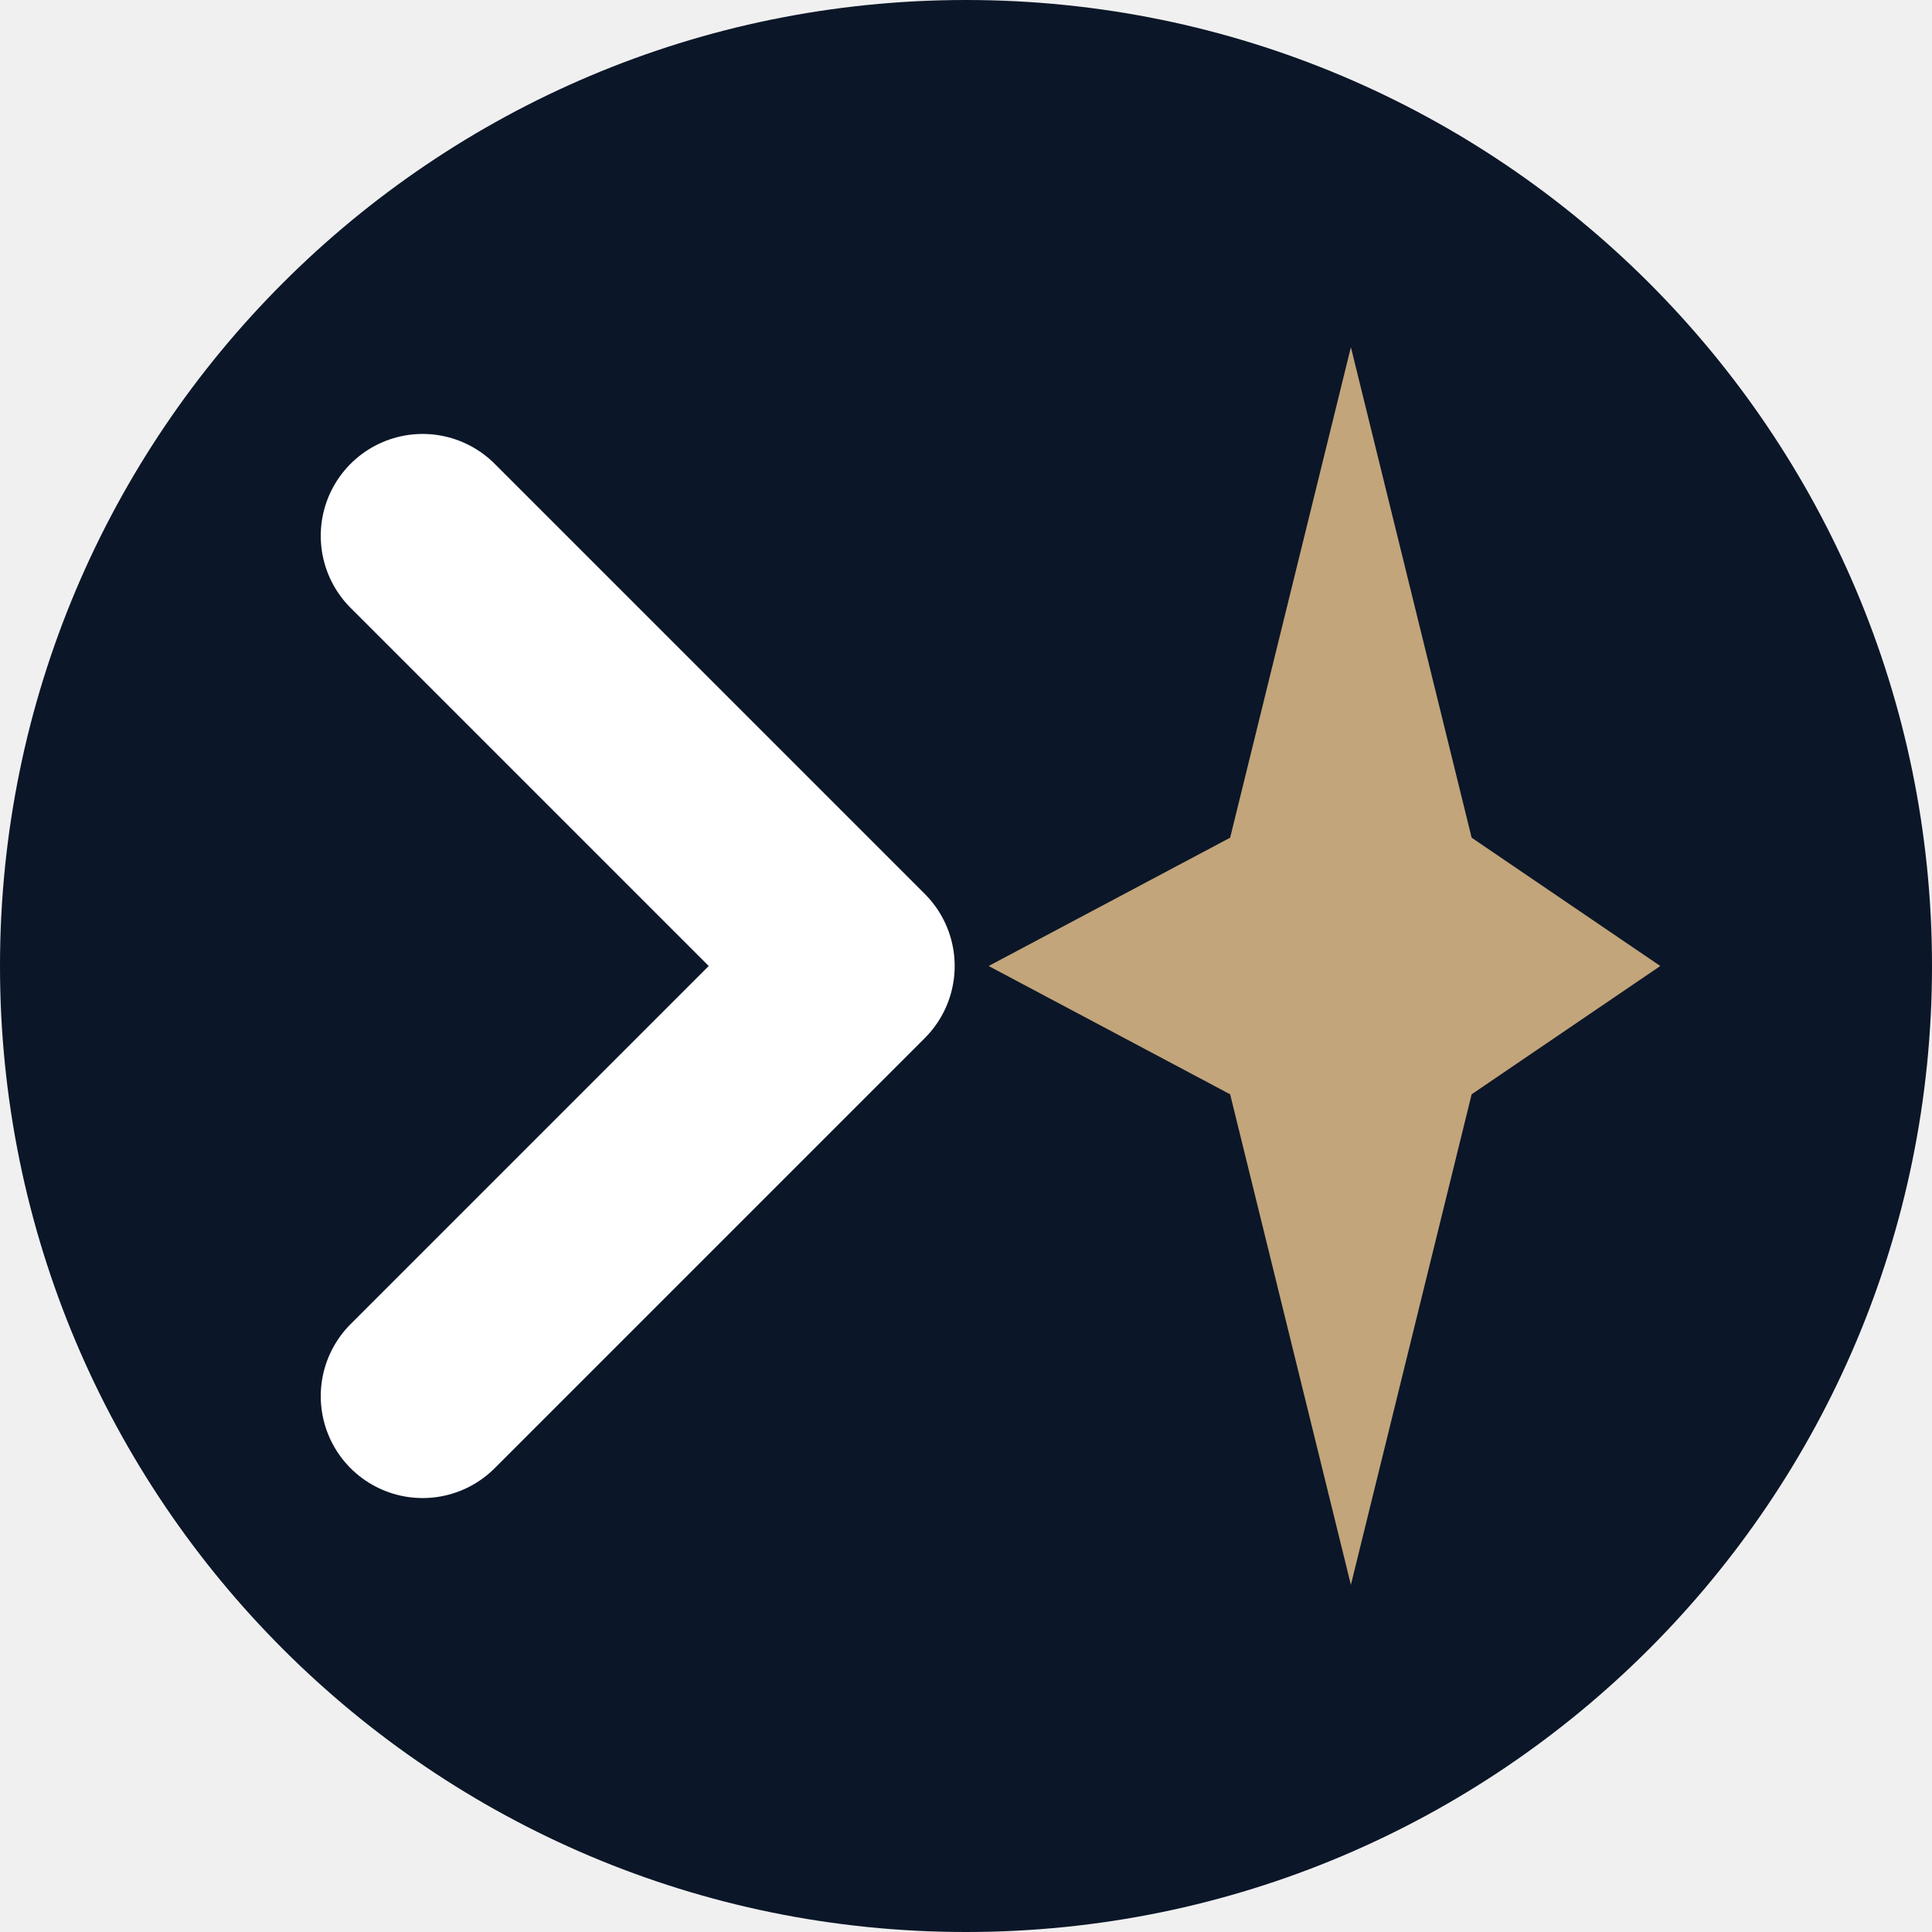
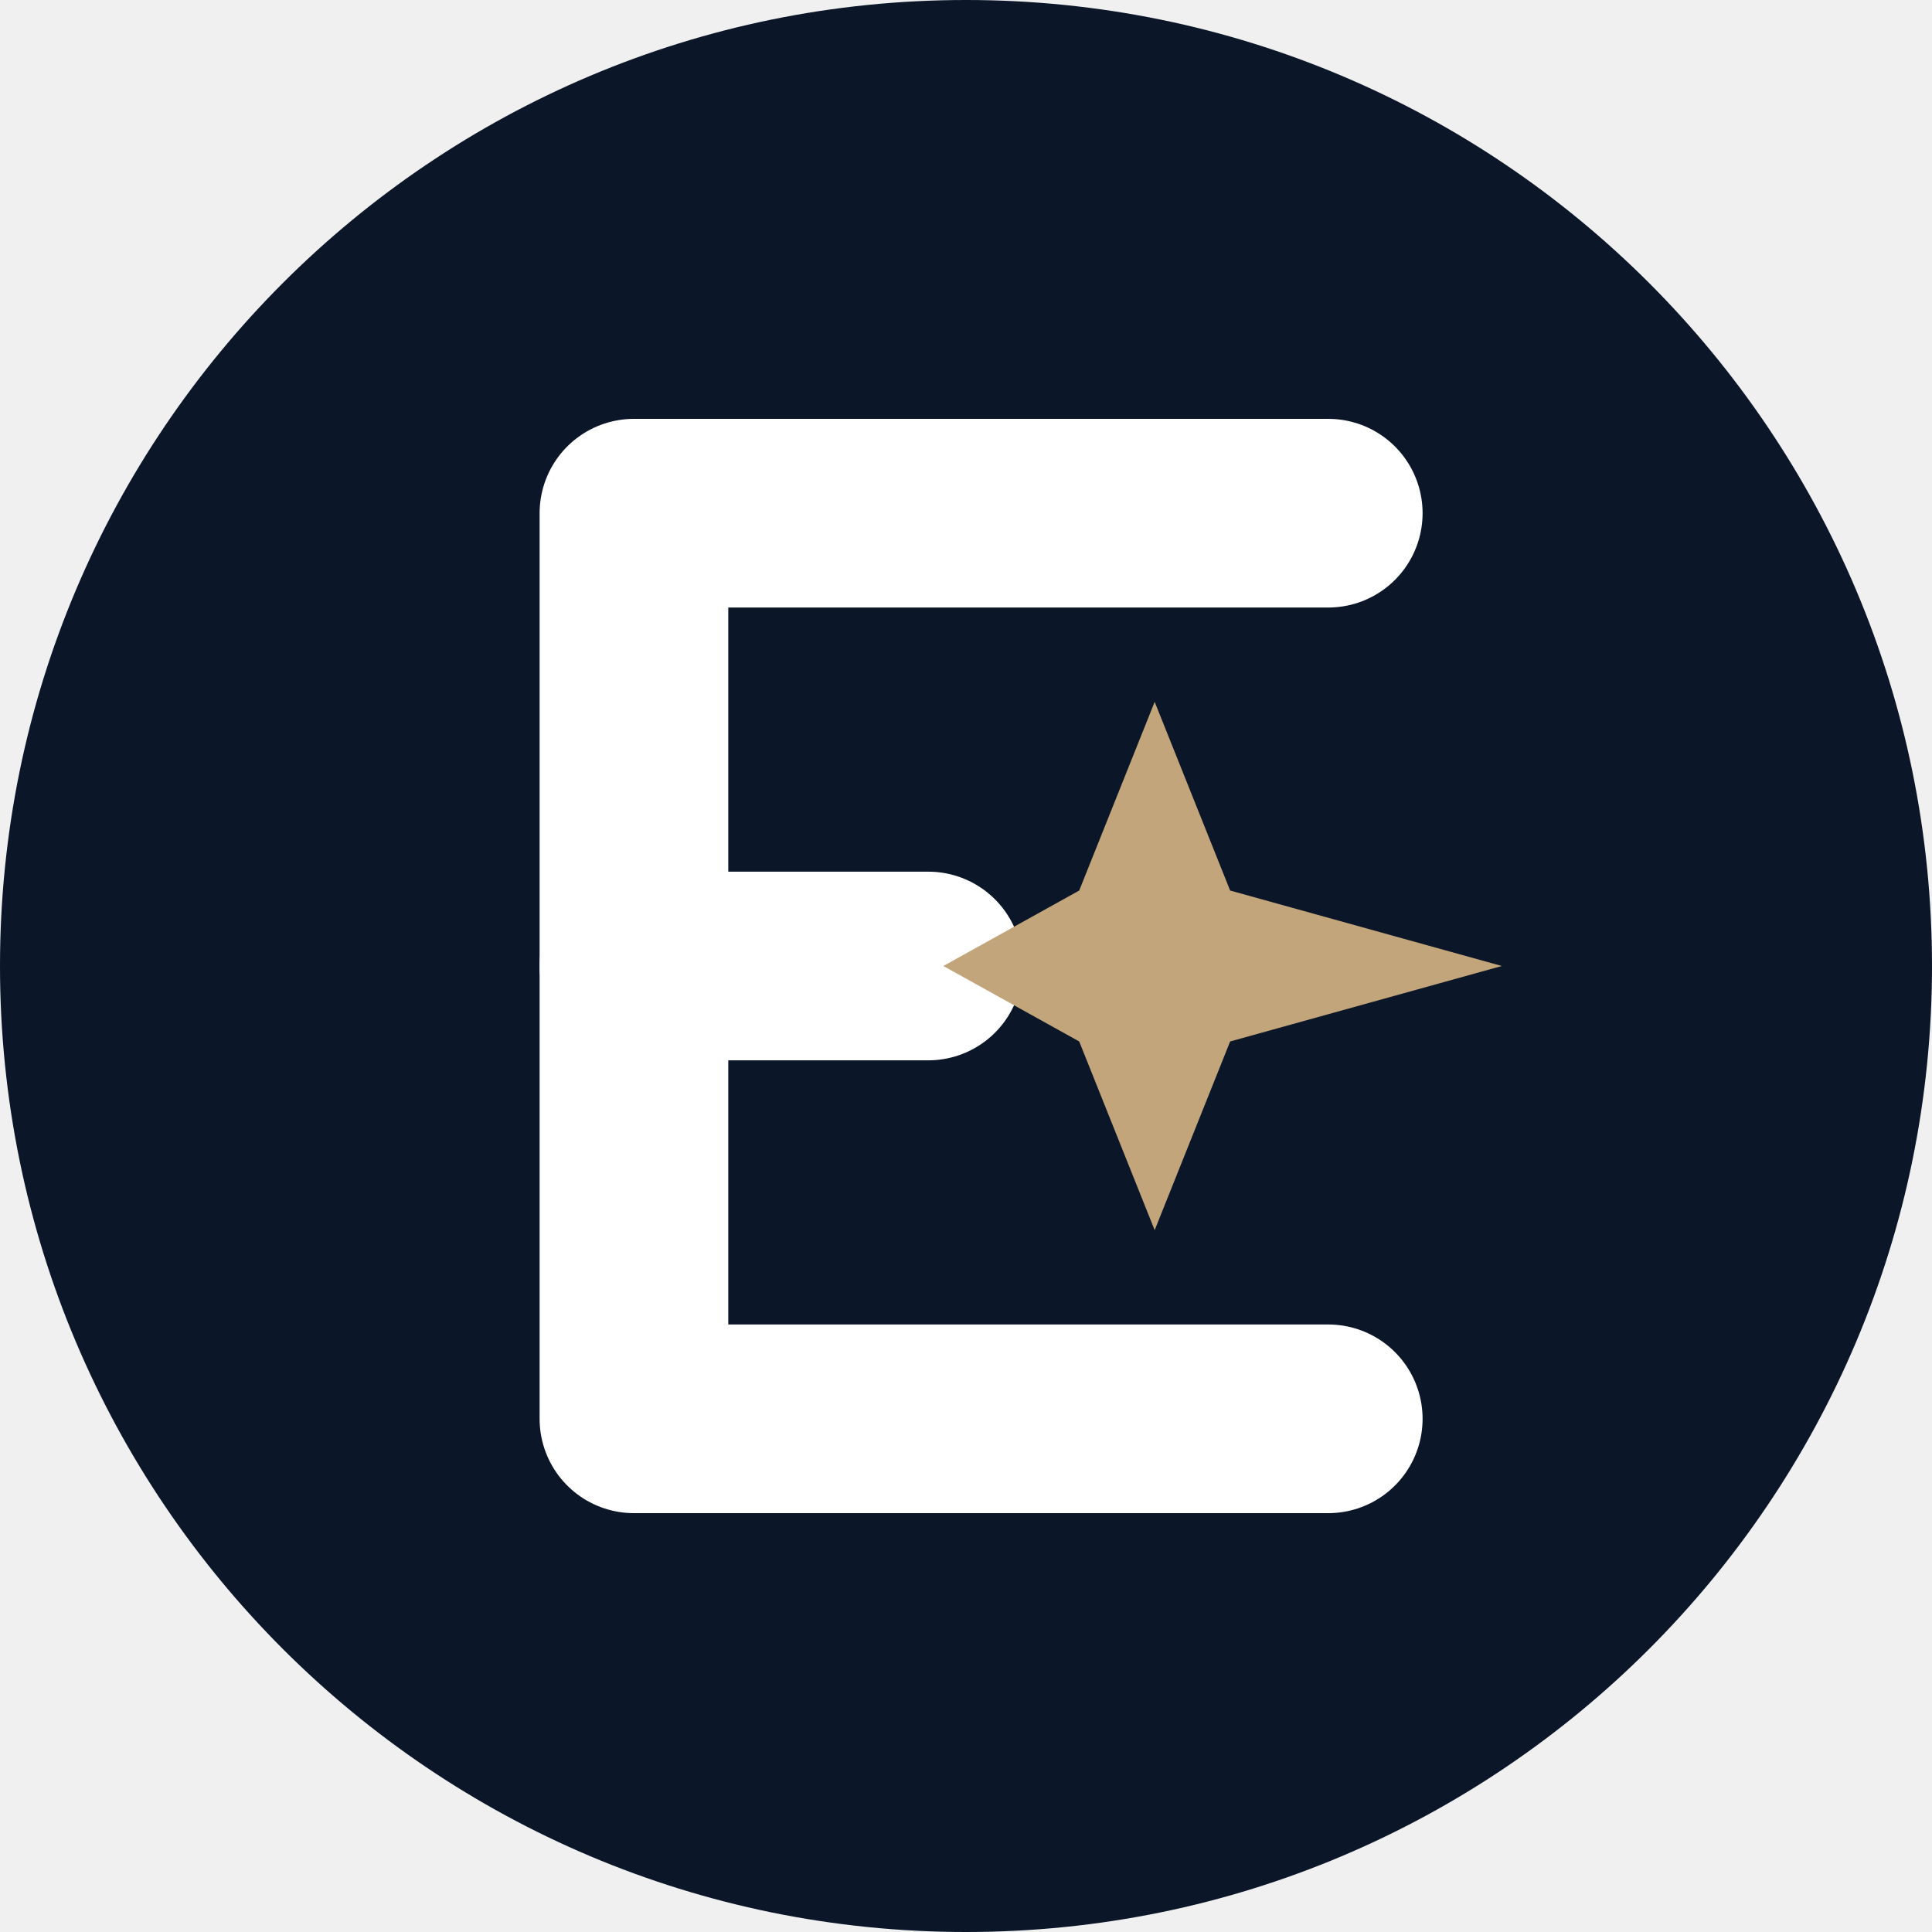
<svg xmlns="http://www.w3.org/2000/svg" viewBox="0 0 512 512">
  <circle cx="256" cy="256" r="256" fill="#0B1628" />
-   <path fill="none" stroke="#fff" stroke-width="54" stroke-linecap="round" stroke-linejoin="round" d="M112 142L226 256L112 370" />
-   <path fill="#C2A57A" d="M358 92L390 222L440 256L390 290L358 420L326 290L262 256L326 222Z" />
+   <path fill="none" stroke="#fff" stroke-width="50" stroke-linecap="round" stroke-linejoin="round" d="M352 136H168V376H352" />
+   <path fill="none" stroke="#fff" stroke-width="50" stroke-linecap="round" stroke-linejoin="round" d="M168 256H246" />
+   <path fill="#C2A57A" d="M398 256L326 236L306 186L286 236L250 256L286 276L306 326L326 276Z" />
</svg>
